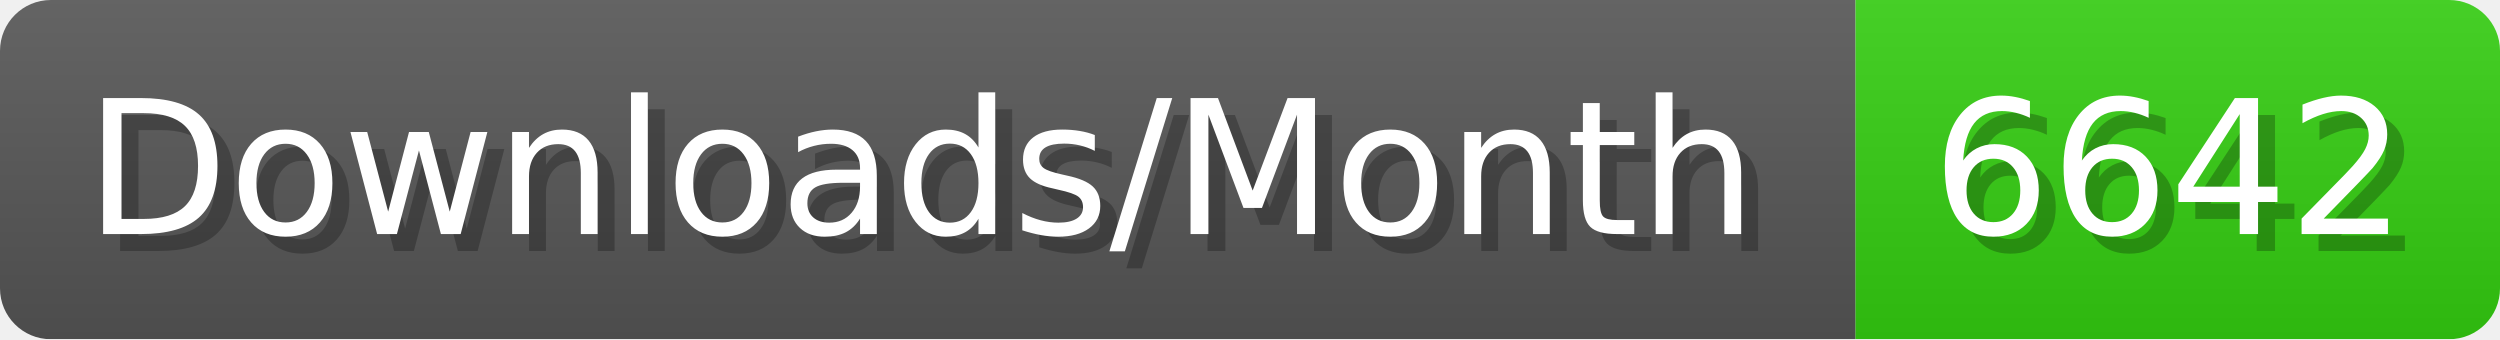
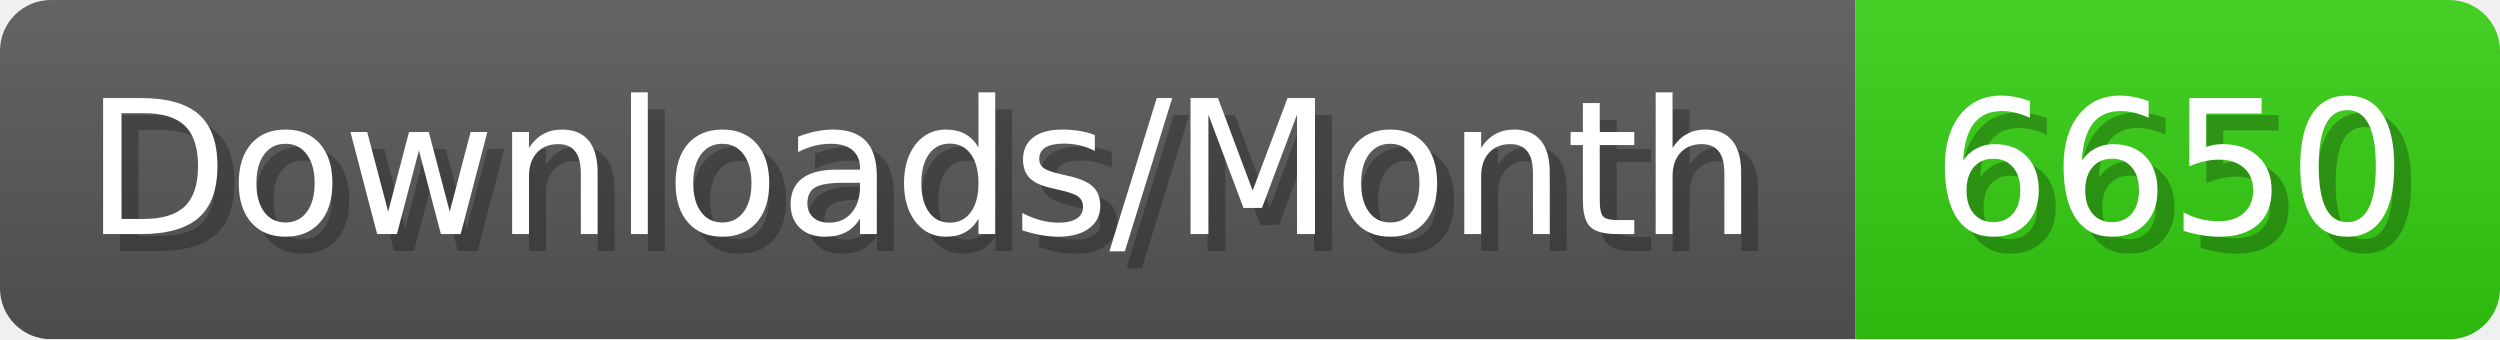
- <svg xmlns="http://www.w3.org/2000/svg" width="147.4" height="20" viewBox="0 0 1474 200" role="img" aria-label="Downloads/Month: 6642">
+ <svg xmlns="http://www.w3.org/2000/svg" width="147.4" height="20" viewBox="0 0 1474 200" role="img" aria-label="Downloads/Month: 6650">
  <linearGradient id="YlXUI" x2="0" y2="100%">
    <stop offset="0" stop-opacity=".1" stop-color="#EEE" />
    <stop offset="1" stop-opacity=".1" />
  </linearGradient>
  <mask id="JHhop">
    <rect width="1474" height="200" rx="30" fill="#FFF" />
  </mask>
  <g mask="url(#JHhop)">
    <rect width="1094" height="200" fill="#555" />
    <rect width="380" height="200" fill="#3C1" x="1094" />
    <rect width="1474" height="200" fill="url(#YlXUI)" />
  </g>
  <g aria-hidden="true" fill="#fff" text-anchor="start" font-family="Verdana,DejaVu Sans,sans-serif" font-size="110">
    <text x="60" y="148" textLength="994" fill="#000" opacity="0.25">Downloads/Month</text>
    <text x="50" y="138" textLength="994">Downloads/Month</text>
-     <text x="1149" y="148" textLength="280" fill="#000" opacity="0.25">6642</text>
-     <text x="1139" y="138" textLength="280">6642</text>
+     <text x="1149" y="148" textLength="280" fill="#000" opacity="0.25">6650</text>
+     <text x="1139" y="138" textLength="280">6650</text>
  </g>
</svg>
